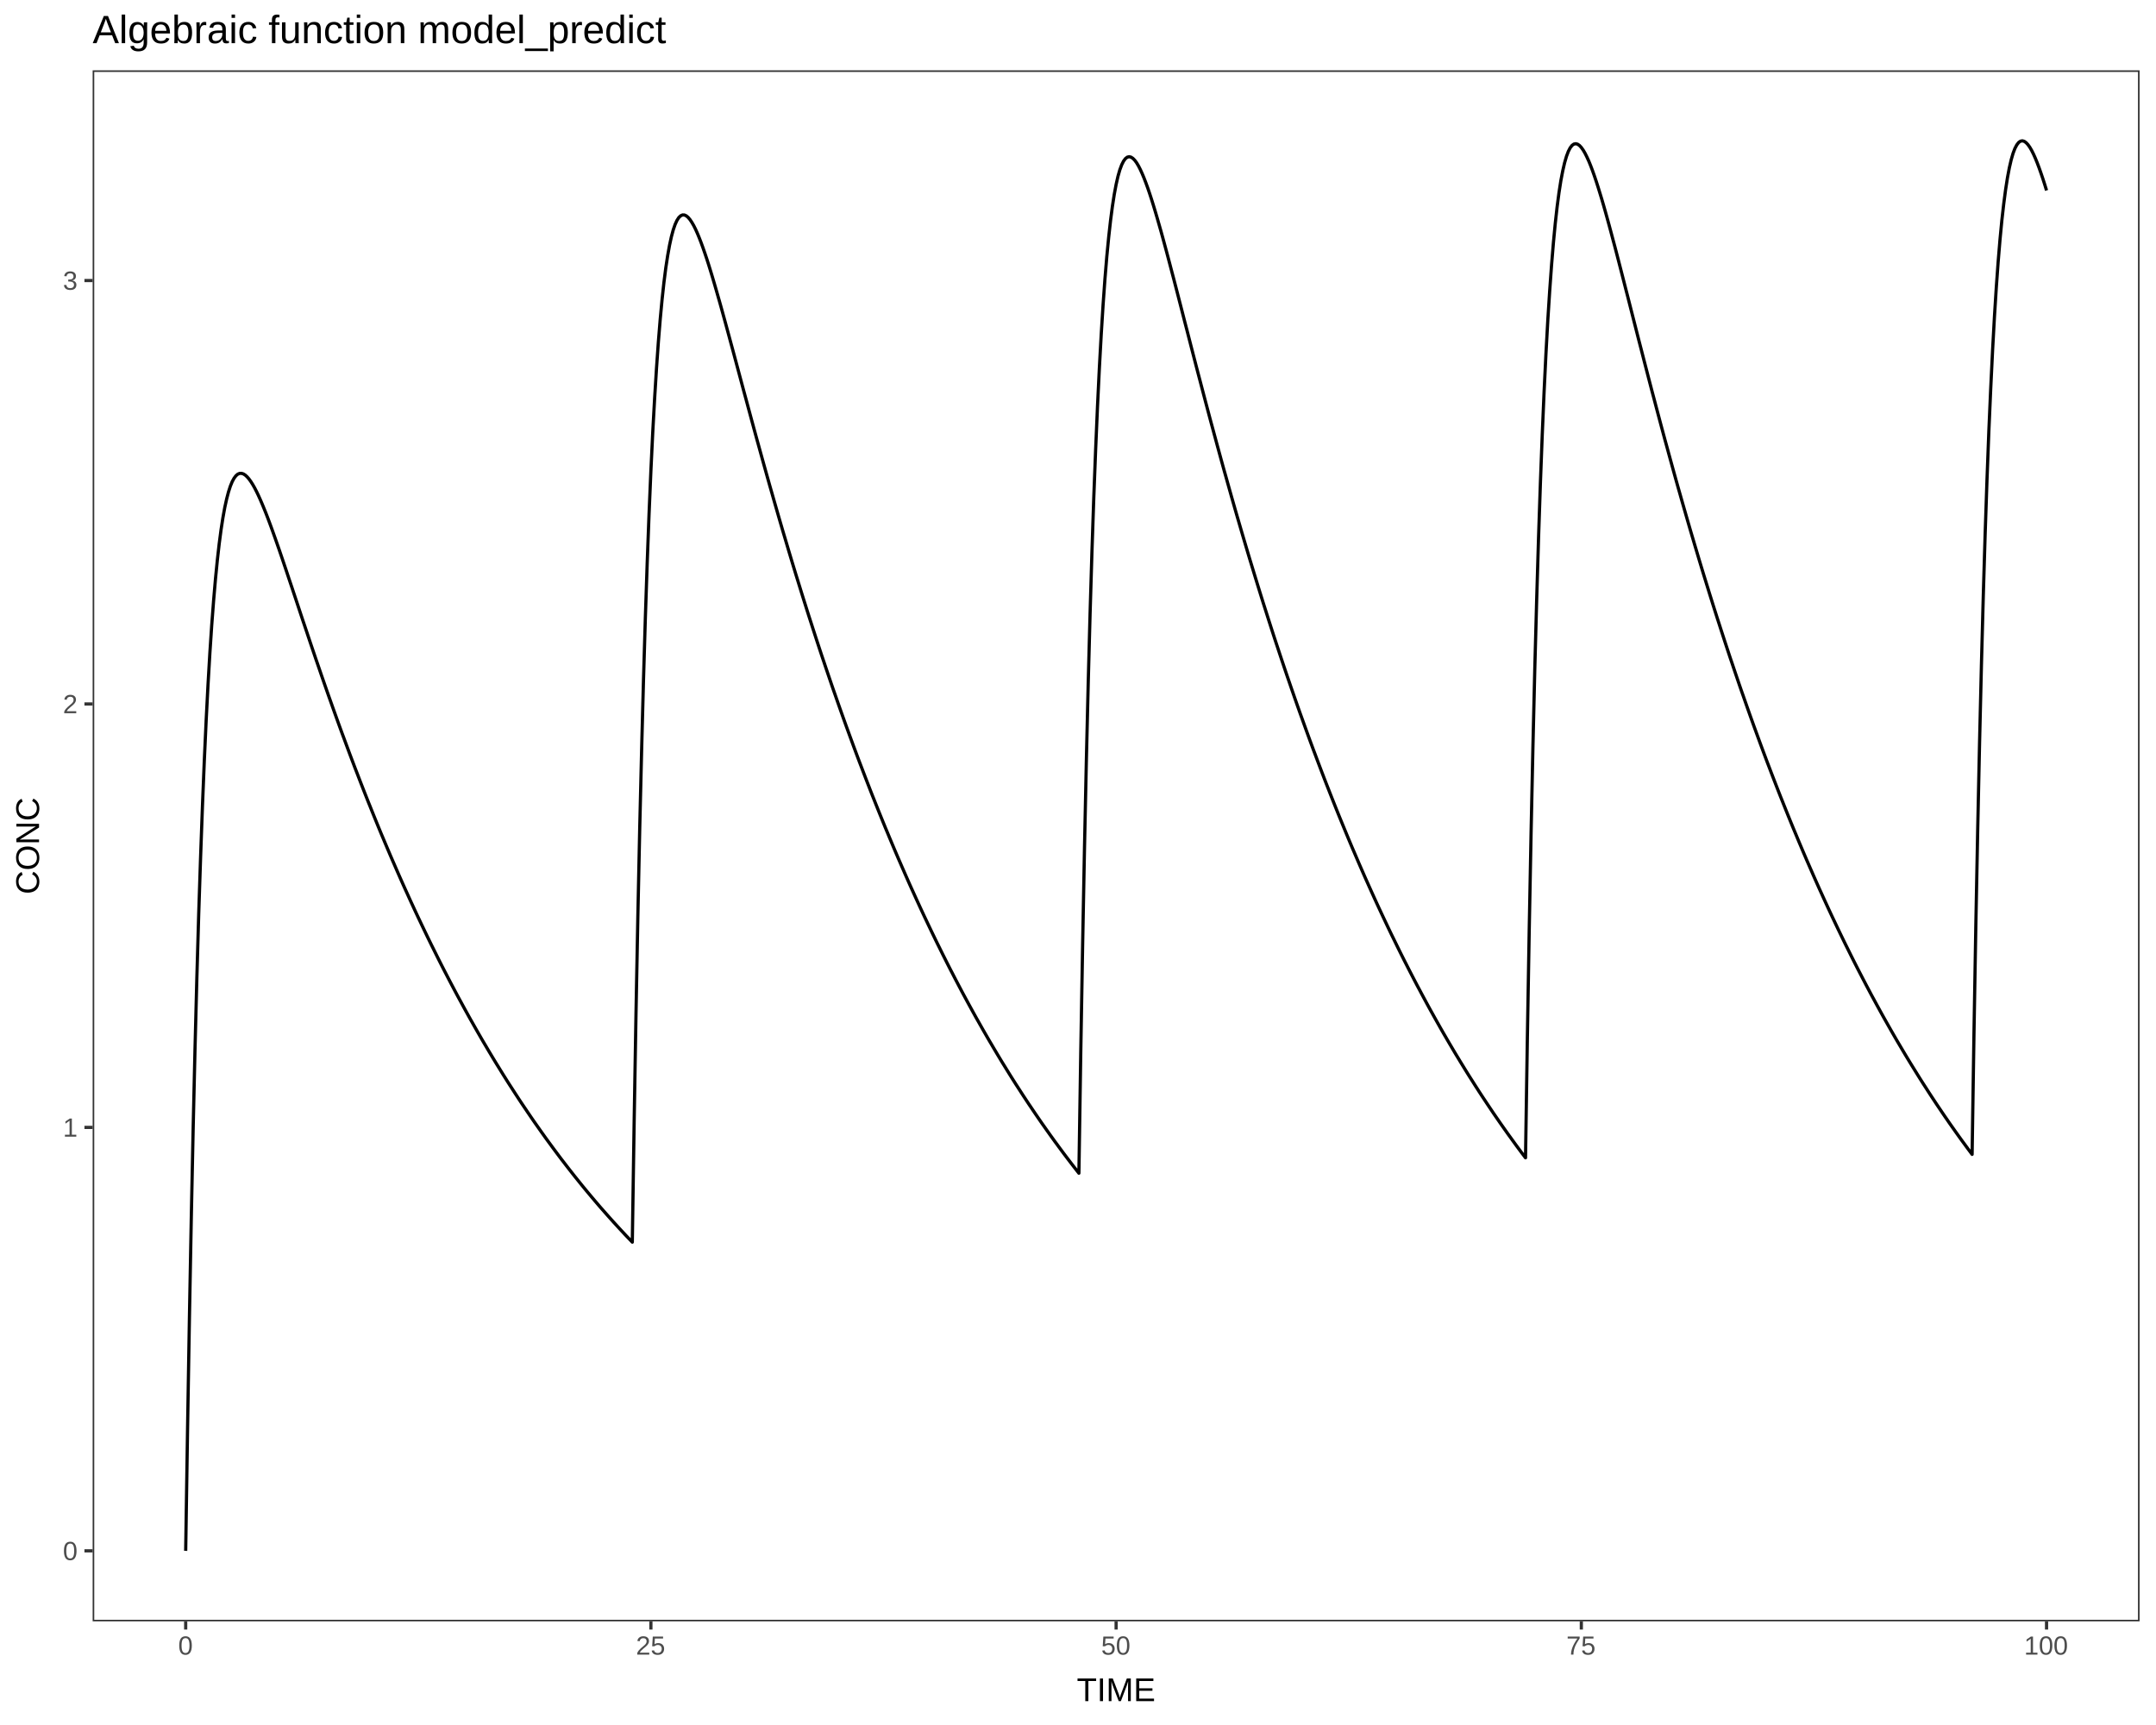
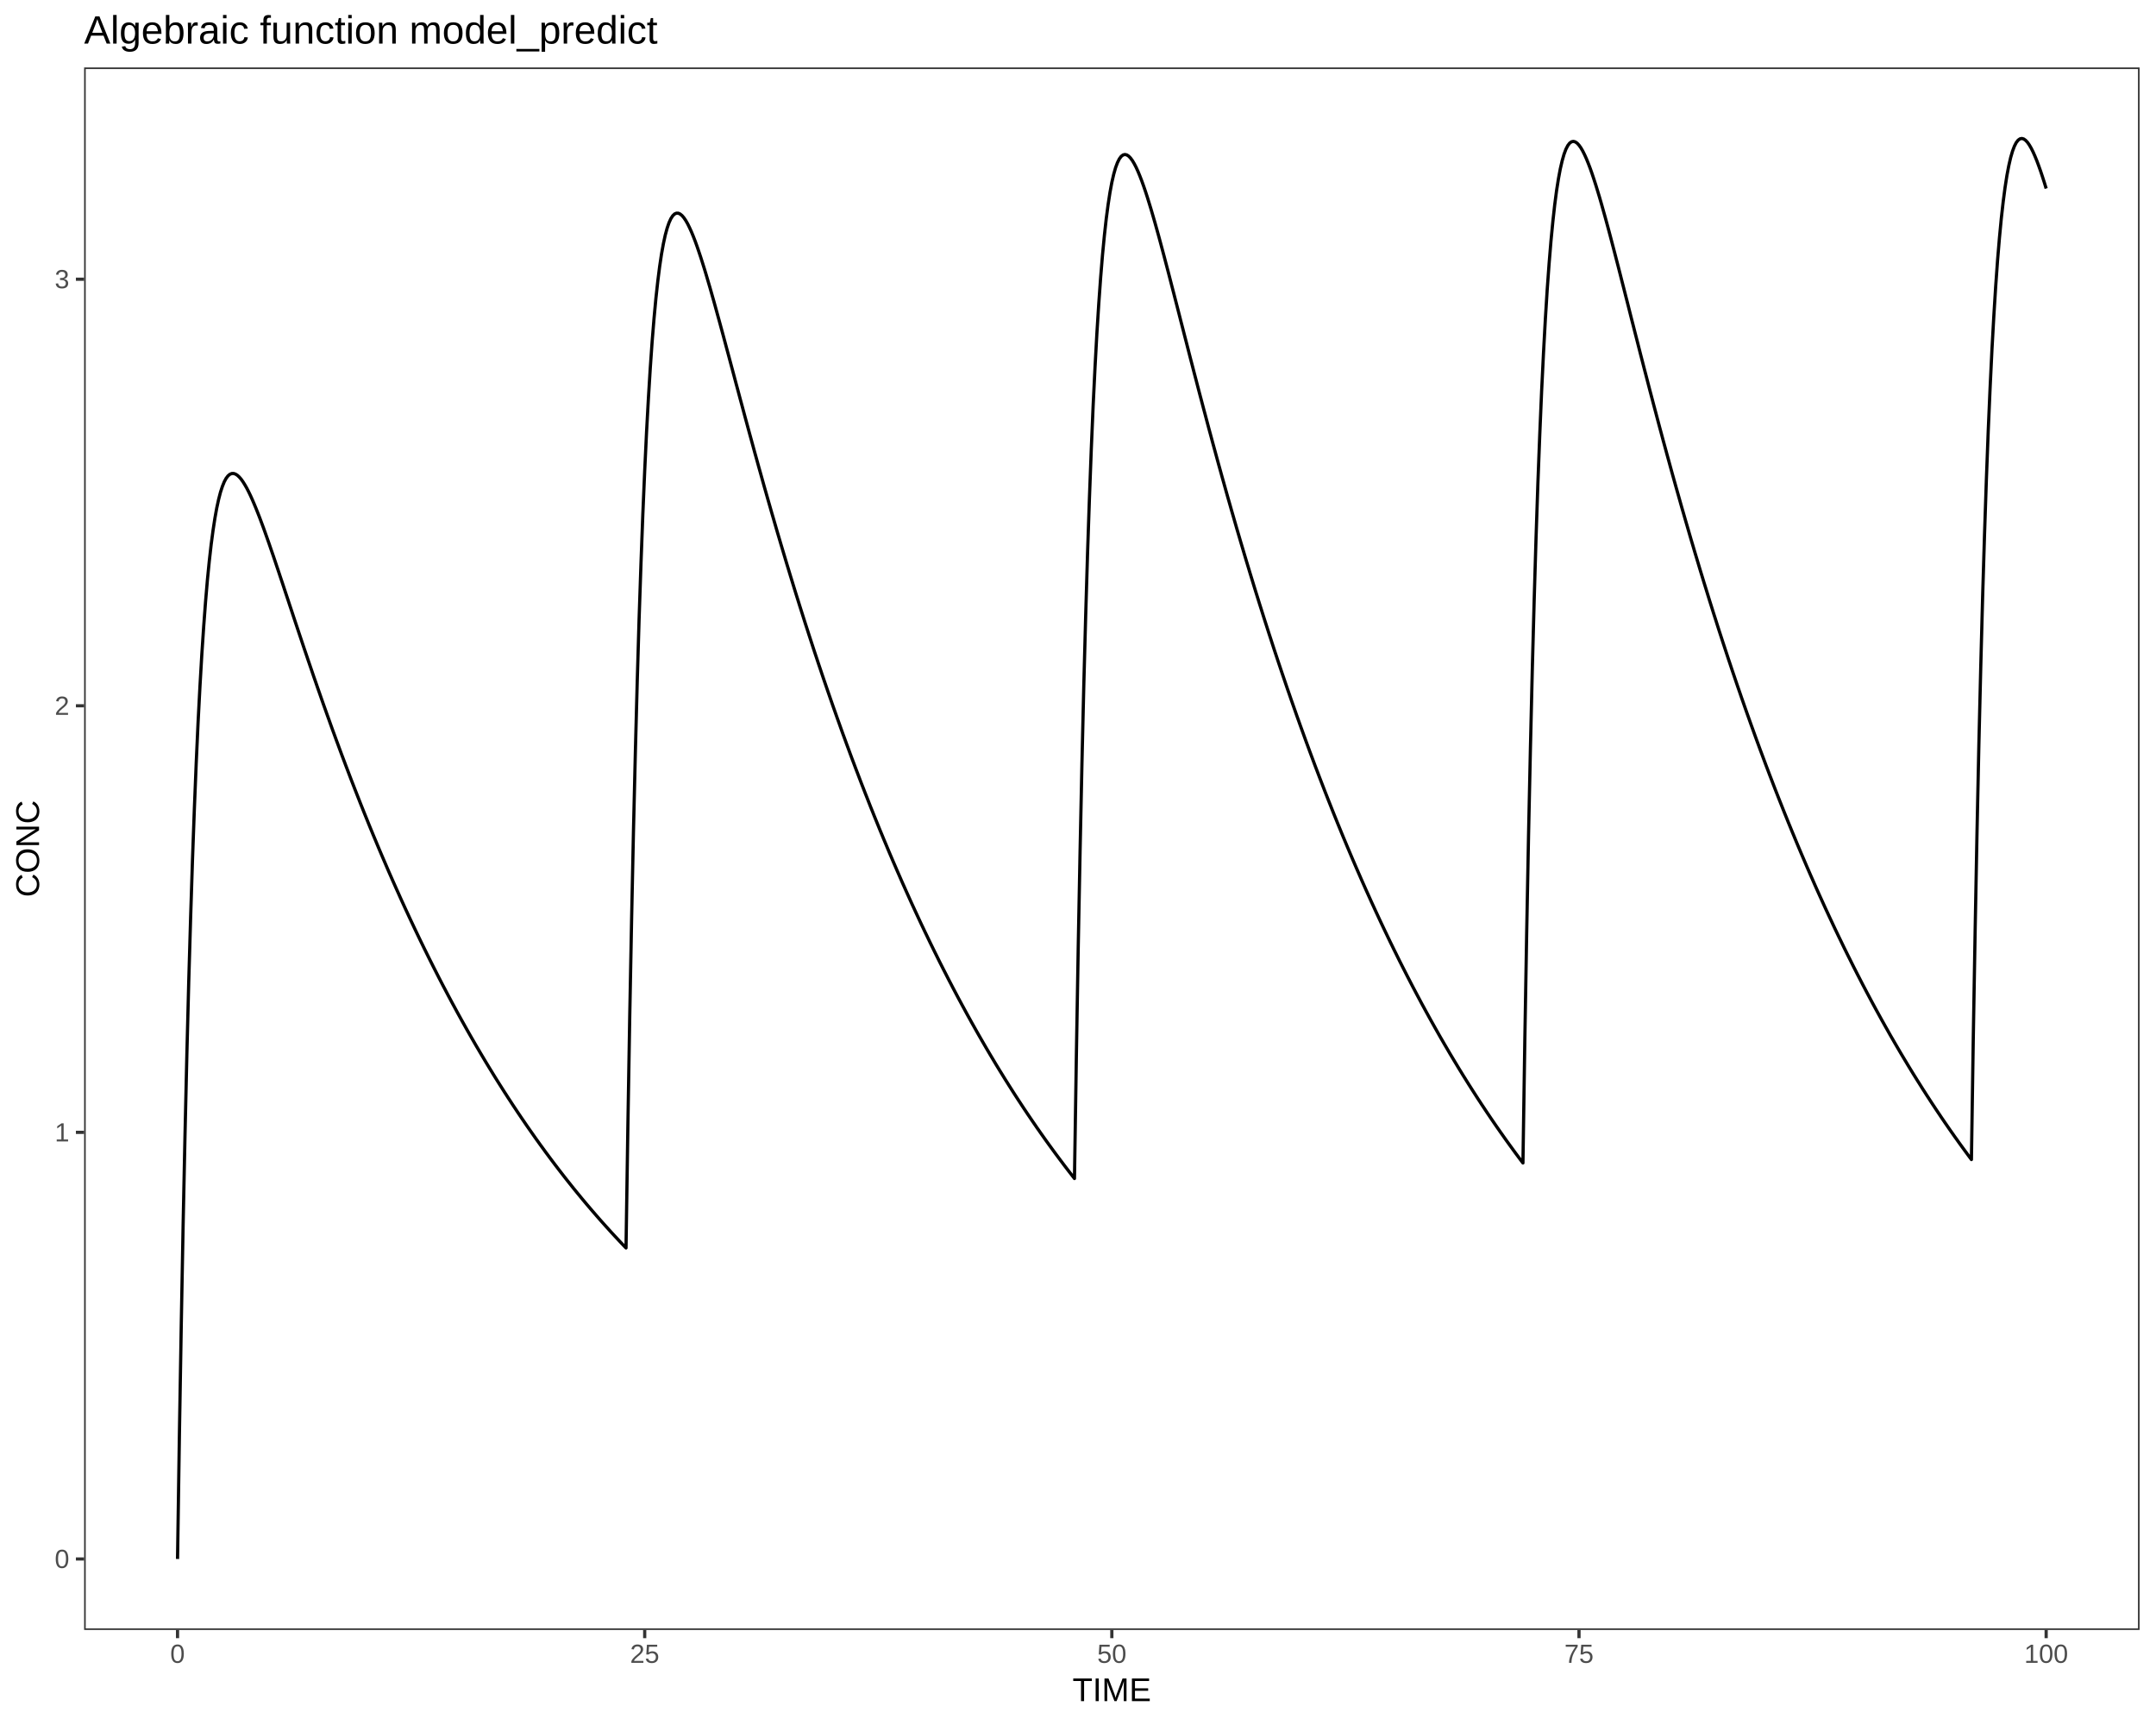
<svg xmlns="http://www.w3.org/2000/svg" viewBox="0 0 720.00 576.00">
  <defs>
    <style type="text/css">
-     line, polyline, path, rect, circle {
+     line, polyline, polygon, path, rect, circle {
      fill: none;
      stroke: #000000;
      stroke-linecap: round;
      stroke-linejoin: round;
      stroke-miterlimit: 10.00;
    }
  </style>
  </defs>
  <rect width="100%" height="100%" style="stroke: none; fill: #FFFFFF;" />
  <rect x="0.00" y="0.00" width="720.00" height="576.00" style="stroke-width: 1.07; stroke: #FFFFFF; fill: #FFFFFF;" />
  <defs>
-     <clipPath id="cpMzAuOTQyN3w3MTQuNTIxfDU0MS4zOTF8MjMuNDc2Nw==">
-       <rect x="30.94" y="23.48" width="683.58" height="517.91" />
+     <clipPath id="cpMjguMDl8NzE0LjUyfDU0NC4yN3wyMi41Mg==">
+       <rect x="28.09" y="22.52" width="686.43" height="521.75" />
    </clipPath>
  </defs>
-   <rect x="30.94" y="23.48" width="683.58" height="517.91" style="stroke-width: 1.07; stroke: none; fill: #FFFFFF;" clip-path="url(#cpMzAuOTQyN3w3MTQuNTIxfDU0MS4zOTF8MjMuNDc2Nw==)" />
-   <polyline points="62.01,517.85 62.64,476.79 63.26,439.89 63.88,406.76 64.50,377.04 65.12,350.39 65.74,326.53 66.36,305.19 66.99,286.12 67.61,269.12 68.23,253.97 68.85,240.51 69.47,228.57 70.09,218.00 70.71,208.68 71.34,200.48 71.96,193.30 72.58,187.03 73.20,181.59 73.82,176.89 74.44,172.88 75.06,169.47 75.69,166.61 76.31,164.25 76.93,162.33 77.55,160.82 78.17,159.68 78.79,158.86 79.41,158.33 80.04,158.07 80.66,158.06 81.28,158.25 81.90,158.64 82.52,159.21 83.14,159.92 83.76,160.78 84.39,161.77 85.01,162.86 85.63,164.06 86.25,165.34 86.87,166.71 87.49,168.14 88.11,169.64 88.74,171.19 89.36,172.79 89.98,174.44 90.60,176.12 91.22,177.84 91.84,179.58 92.46,181.35 93.09,183.14 93.71,184.95 94.33,186.77 94.95,188.61 95.57,190.45 96.19,192.31 96.81,194.16 97.44,196.03 98.06,197.90 98.68,199.76 99.30,201.63 99.92,203.50 100.54,205.37 101.16,207.23 101.79,209.09 102.41,210.94 103.03,212.79 103.65,214.64 104.27,216.47 104.89,218.30 105.51,220.13 106.14,221.95 106.76,223.75 107.38,225.56 108.00,227.35 108.62,229.13 109.24,230.91 109.86,232.67 110.49,234.43 111.11,236.18 111.73,237.92 112.35,239.65 112.97,241.37 113.59,243.08 114.21,244.78 114.84,246.47 115.46,248.15 116.08,249.82 116.70,251.49 117.32,253.14 117.94,254.78 118.56,256.42 119.19,258.04 119.81,259.65 120.43,261.26 121.05,262.85 121.67,264.44 122.29,266.01 122.91,267.58 123.54,269.13 124.16,270.68 124.78,272.22 125.40,273.75 126.02,275.27 126.64,276.78 127.26,278.28 127.89,279.77 128.51,281.25 129.13,282.72 129.75,284.18 130.37,285.64 130.99,287.08 131.62,288.52 132.24,289.95 132.86,291.37 133.48,292.78 134.10,294.18 134.72,295.57 135.34,296.95 135.97,298.33 136.59,299.70 137.21,301.06 137.83,302.40 138.45,303.75 139.07,305.08 139.69,306.40 140.32,307.72 140.94,309.03 141.56,310.33 142.18,311.62 142.80,312.91 143.42,314.18 144.04,315.45 144.67,316.71 145.29,317.96 145.91,319.21 146.53,320.45 147.15,321.68 147.77,322.90 148.39,324.11 149.02,325.32 149.64,326.52 150.26,327.71 150.88,328.89 151.50,330.07 152.12,331.24 152.74,332.40 153.37,333.56 153.99,334.70 154.61,335.84 155.23,336.98 155.85,338.10 156.47,339.22 157.09,340.34 157.72,341.44 158.34,342.54 158.96,343.63 159.58,344.72 160.20,345.79 160.82,346.87 161.44,347.93 162.07,348.99 162.69,350.04 163.31,351.09 163.93,352.12 164.55,353.16 165.17,354.18 165.79,355.20 166.42,356.21 167.04,357.22 167.66,358.22 168.28,359.22 168.90,360.20 169.52,361.19 170.14,362.16 170.77,363.13 171.39,364.09 172.01,365.05 172.63,366.00 173.25,366.95 173.87,367.89 174.49,368.82 175.12,369.75 175.74,370.67 176.36,371.59 176.98,372.50 177.60,373.41 178.22,374.31 178.84,375.20 179.47,376.09 180.09,376.97 180.71,377.85 181.33,378.72 181.95,379.59 182.57,380.45 183.19,381.30 183.82,382.15 184.44,383.00 185.06,383.84 185.68,384.67 186.30,385.50 186.92,386.33 187.54,387.15 188.17,387.96 188.79,388.77 189.41,389.57 190.03,390.37 190.65,391.16 191.27,391.95 191.89,392.74 192.52,393.52 193.14,394.29 193.76,395.06 194.38,395.83 195.00,396.59 195.62,397.34 196.24,398.09 196.87,398.84 197.49,399.58 198.11,400.31 198.73,401.05 199.35,401.77 199.97,402.50 200.59,403.22 201.22,403.93 201.84,404.64 202.46,405.34 203.08,406.04 203.70,406.74 204.32,407.43 204.94,408.12 205.57,408.80 206.19,409.48 206.81,410.16 207.43,410.83 208.05,411.49 208.67,412.16 209.29,412.82 209.92,413.47 210.54,414.12 211.16,414.77 211.78,374.35 212.40,338.09 213.02,305.59 213.64,276.50 214.27,250.48 214.89,227.24 215.51,206.51 216.13,188.06 216.75,171.67 217.37,157.13 217.99,144.27 218.62,132.93 219.24,122.96 219.86,114.23 220.48,106.62 221.10,100.02 221.72,94.33 222.34,89.47 222.97,85.35 223.59,81.90 224.21,79.06 224.83,76.76 225.45,74.96 226.07,73.60 226.69,72.64 227.32,72.05 227.94,71.77 228.56,71.79 229.18,72.07 229.80,72.59 230.42,73.32 231.04,74.24 231.67,75.33 232.29,76.57 232.91,77.95 233.53,79.45 234.15,81.05 234.77,82.76 235.39,84.55 236.02,86.42 236.64,88.35 237.26,90.35 237.88,92.39 238.50,94.49 239.12,96.62 239.74,98.79 240.37,100.98 240.99,103.20 241.61,105.45 242.23,107.71 242.85,109.99 243.47,112.28 244.09,114.58 244.72,116.89 245.34,119.20 245.96,121.51 246.58,123.83 247.20,126.14 247.82,128.46 248.44,130.77 249.07,133.08 249.69,135.39 250.31,137.68 250.93,139.98 251.55,142.26 252.17,144.54 252.79,146.81 253.42,149.07 254.04,151.32 254.66,153.56 255.28,155.79 255.90,158.01 256.52,160.22 257.14,162.42 257.77,164.61 258.39,166.79 259.01,168.95 259.63,171.11 260.25,173.25 260.87,175.38 261.49,177.50 262.12,179.61 262.74,181.70 263.36,183.79 263.98,185.86 264.60,187.92 265.22,189.96 265.84,192.00 266.47,194.02 267.09,196.03 267.71,198.03 268.33,200.02 268.95,201.99 269.57,203.96 270.19,205.91 270.82,207.85 271.44,209.78 272.06,211.69 272.68,213.60 273.30,215.49 273.92,217.37 274.54,219.24 275.17,221.10 275.79,222.95 276.41,224.78 277.03,226.60 277.65,228.42 278.27,230.22 278.90,232.01 279.52,233.79 280.14,235.56 280.76,237.31 281.38,239.06 282.00,240.80 282.62,242.52 283.25,244.24 283.87,245.94 284.49,247.63 285.11,249.32 285.73,250.99 286.35,252.65 286.97,254.30 287.60,255.94 288.22,257.57 288.84,259.19 289.46,260.80 290.08,262.40 290.70,264.00 291.32,265.58 291.95,267.15 292.57,268.71 293.19,270.26 293.81,271.80 294.43,273.33 295.05,274.86 295.67,276.37 296.30,277.87 296.92,279.37 297.54,280.85 298.16,282.33 298.78,283.80 299.40,285.25 300.02,286.70 300.65,288.14 301.27,289.57 301.89,290.99 302.51,292.41 303.13,293.81 303.75,295.21 304.37,296.59 305.00,297.97 305.62,299.34 306.24,300.70 306.86,302.05 307.48,303.40 308.10,304.73 308.72,306.06 309.35,307.38 309.97,308.69 310.59,309.99 311.21,311.29 311.83,312.57 312.45,313.85 313.07,315.12 313.70,316.38 314.32,317.64 314.94,318.89 315.56,320.12 316.18,321.36 316.80,322.58 317.42,323.80 318.05,325.00 318.67,326.21 319.29,327.40 319.91,328.58 320.53,329.76 321.15,330.94 321.77,332.10 322.40,333.26 323.02,334.41 323.64,335.55 324.26,336.68 324.88,337.81 325.50,338.93 326.12,340.05 326.75,341.15 327.37,342.25 327.99,343.35 328.61,344.44 329.23,345.51 329.85,346.59 330.47,347.65 331.10,348.71 331.72,349.77 332.34,350.81 332.96,351.86 333.58,352.89 334.20,353.92 334.82,354.94 335.45,355.95 336.07,356.96 336.69,357.96 337.31,358.96 337.93,359.95 338.55,360.93 339.17,361.91 339.80,362.88 340.42,363.84 341.04,364.80 341.66,365.76 342.28,366.70 342.90,367.64 343.52,368.58 344.15,369.51 344.77,370.43 345.39,371.35 346.01,372.26 346.63,373.17 347.25,374.07 347.87,374.97 348.50,375.86 349.12,376.74 349.74,377.62 350.36,378.49 350.98,379.36 351.60,380.22 352.22,381.08 352.85,381.93 353.47,382.78 354.09,383.62 354.71,384.46 355.33,385.29 355.95,386.11 356.57,386.93 357.20,387.75 357.82,388.56 358.44,389.36 359.06,390.16 359.68,390.96 360.30,391.75 360.92,351.48 361.55,315.36 362.17,283.00 362.79,254.05 363.41,228.17 364.03,205.07 364.65,184.48 365.27,166.17 365.90,149.91 366.52,135.51 367.14,122.78 367.76,111.58 368.38,101.74 369.00,93.14 369.62,85.66 370.25,79.19 370.87,73.63 371.49,68.90 372.11,64.91 372.73,61.59 373.35,58.87 373.97,56.70 374.60,55.02 375.22,53.79 375.84,52.96 376.46,52.48 377.08,52.33 377.70,52.47 378.32,52.87 378.95,53.51 379.57,54.35 380.19,55.39 380.81,56.60 381.43,57.96 382.05,59.45 382.67,61.06 383.30,62.79 383.92,64.61 384.54,66.51 385.16,68.49 385.78,70.54 386.40,72.64 387.02,74.80 387.65,77.00 388.27,79.24 388.89,81.52 389.51,83.82 390.13,86.15 390.75,88.50 391.37,90.87 392.00,93.25 392.62,95.65 393.24,98.05 393.86,100.46 394.48,102.87 395.10,105.29 395.72,107.71 396.35,110.12 396.97,112.54 397.59,114.95 398.21,117.36 398.83,119.76 399.45,122.16 400.07,124.54 400.70,126.93 401.32,129.30 401.94,131.66 402.56,134.02 403.18,136.36 403.80,138.70 404.42,141.02 405.05,143.33 405.67,145.63 406.29,147.93 406.91,150.20 407.53,152.47 408.15,154.73 408.77,156.97 409.40,159.20 410.02,161.42 410.64,163.62 411.26,165.82 411.88,168.00 412.50,170.17 413.12,172.32 413.75,174.47 414.37,176.60 414.99,178.72 415.61,180.82 416.23,182.91 416.85,185.00 417.47,187.06 418.10,189.12 418.72,191.16 419.34,193.19 419.96,195.21 420.58,197.22 421.20,199.21 421.82,201.20 422.45,203.17 423.07,205.12 423.69,207.07 424.31,209.00 424.93,210.93 425.55,212.84 426.17,214.73 426.80,216.62 427.42,218.50 428.04,220.36 428.66,222.21 429.28,224.05 429.90,225.88 430.53,227.70 431.15,229.51 431.77,231.30 432.39,233.09 433.01,234.86 433.63,236.62 434.25,238.37 434.88,240.11 435.50,241.84 436.12,243.56 436.74,245.27 437.36,246.97 437.98,248.65 438.60,250.33 439.23,251.99 439.85,253.65 440.47,255.29 441.09,256.93 441.71,258.55 442.33,260.17 442.95,261.77 443.58,263.37 444.20,264.95 444.82,266.53 445.44,268.09 446.06,269.65 446.68,271.19 447.30,272.73 447.93,274.26 448.55,275.77 449.17,277.28 449.79,278.78 450.41,280.27 451.03,281.75 451.65,283.22 452.28,284.68 452.90,286.13 453.52,287.58 454.14,289.01 454.76,290.43 455.38,291.85 456.00,293.26 456.63,294.66 457.25,296.05 457.87,297.43 458.49,298.80 459.11,300.17 459.73,301.52 460.35,302.87 460.98,304.21 461.60,305.54 462.22,306.86 462.84,308.17 463.46,309.48 464.08,310.78 464.70,312.07 465.33,313.35 465.95,314.62 466.57,315.89 467.19,317.15 467.81,318.40 468.43,319.64 469.05,320.87 469.68,322.10 470.30,323.32 470.92,324.53 471.54,325.73 472.16,326.93 472.78,328.12 473.40,329.30 474.03,330.47 474.65,331.64 475.27,332.80 475.89,333.95 476.51,335.10 477.13,336.24 477.75,337.37 478.38,338.49 479.00,339.61 479.62,340.72 480.24,341.82 480.86,342.92 481.48,344.01 482.10,345.09 482.73,346.17 483.35,347.24 483.97,348.30 484.59,349.35 485.21,350.40 485.83,351.45 486.45,352.48 487.08,353.51 487.70,354.54 488.32,355.55 488.94,356.56 489.56,357.57 490.18,358.57 490.80,359.56 491.43,360.54 492.05,361.52 492.67,362.50 493.29,363.46 493.91,364.43 494.53,365.38 495.15,366.33 495.78,367.27 496.40,368.21 497.02,369.14 497.64,370.07 498.26,370.99 498.88,371.91 499.50,372.81 500.13,373.72 500.75,374.62 501.37,375.51 501.99,376.39 502.61,377.27 503.23,378.15 503.85,379.02 504.48,379.88 505.10,380.74 505.72,381.60 506.34,382.45 506.96,383.29 507.58,384.13 508.20,384.96 508.83,385.79 509.45,386.61 510.07,346.37 510.69,310.28 511.31,277.96 511.93,249.04 512.55,223.19 513.18,200.12 513.80,179.56 514.42,161.28 515.04,145.05 515.66,130.68 516.28,117.99 516.90,106.81 517.53,97.00 518.15,88.43 518.77,80.98 519.39,74.54 520.01,69.01 520.63,64.31 521.25,60.34 521.88,57.05 522.50,54.36 523.12,52.22 523.74,50.57 524.36,49.37 524.98,48.56 525.60,48.11 526.23,47.99 526.85,48.15 527.47,48.58 528.09,49.25 528.71,50.12 529.33,51.18 529.95,52.42 530.58,53.80 531.20,55.32 531.82,56.96 532.44,58.71 533.06,60.55 533.68,62.48 534.30,64.49 534.93,66.56 535.55,68.69 536.17,70.87 536.79,73.10 537.41,75.36 538.03,77.66 538.65,79.99 539.28,82.34 539.90,84.72 540.52,87.11 541.14,89.52 541.76,91.93 542.38,94.36 543.00,96.79 543.63,99.23 544.25,101.67 544.87,104.11 545.49,106.55 546.11,108.98 546.73,111.42 547.35,113.85 547.98,116.27 548.60,118.69 549.22,121.10 549.84,123.50 550.46,125.90 551.08,128.28 551.70,130.66 552.33,133.02 552.95,135.38 553.57,137.72 554.19,140.06 554.81,142.38 555.43,144.69 556.05,146.99 556.68,149.27 557.30,151.55 557.92,153.81 558.54,156.06 559.16,158.30 559.78,160.53 560.40,162.74 561.03,164.94 561.65,167.13 562.27,169.30 562.89,171.46 563.51,173.61 564.13,175.75 564.75,177.87 565.38,179.99 566.00,182.09 566.62,184.17 567.24,186.25 567.86,188.31 568.48,190.36 569.10,192.39 569.73,194.42 570.35,196.43 570.97,198.43 571.59,200.41 572.21,202.39 572.83,204.35 573.45,206.30 574.08,208.24 574.70,210.17 575.32,212.08 575.94,213.99 576.56,215.88 577.18,217.76 577.80,219.63 578.43,221.48 579.05,223.33 579.67,225.16 580.29,226.98 580.91,228.80 581.53,230.60 582.16,232.38 582.78,234.16 583.40,235.93 584.02,237.68 584.64,239.43 585.26,241.16 585.88,242.88 586.51,244.60 587.13,246.30 587.75,247.99 588.37,249.67 588.99,251.34 589.61,253.00 590.23,254.65 590.86,256.29 591.48,257.92 592.10,259.54 592.72,261.14 593.34,262.74 593.96,264.33 594.58,265.91 595.21,267.48 595.83,269.04 596.45,270.59 597.07,272.13 597.69,273.66 598.31,275.18 598.93,276.69 599.56,278.19 600.18,279.68 600.80,281.17 601.42,282.64 602.04,284.11 602.66,285.56 603.28,287.01 603.91,288.45 604.53,289.87 605.15,291.29 605.77,292.71 606.39,294.11 607.01,295.50 607.63,296.89 608.26,298.26 608.88,299.63 609.50,300.99 610.12,302.34 610.74,303.68 611.36,305.01 611.98,306.34 612.61,307.66 613.23,308.97 613.85,310.27 614.47,311.56 615.09,312.84 615.71,314.12 616.33,315.39 616.96,316.65 617.58,317.90 618.20,319.15 618.82,320.39 619.44,321.62 620.06,322.84 620.68,324.05 621.31,325.26 621.93,326.46 622.55,327.65 623.17,328.84 623.79,330.01 624.41,331.18 625.03,332.35 625.66,333.50 626.28,334.65 626.90,335.79 627.52,336.92 628.14,338.05 628.76,339.17 629.38,340.28 630.01,341.39 630.63,342.49 631.25,343.58 631.87,344.67 632.49,345.74 633.11,346.82 633.73,347.88 634.36,348.94 634.98,349.99 635.60,351.04 636.22,352.08 636.84,353.11 637.46,354.13 638.08,355.15 638.71,356.17 639.33,357.17 639.95,358.17 640.57,359.17 641.19,360.16 641.81,361.14 642.43,362.11 643.06,363.08 643.68,364.05 644.30,365.01 644.92,365.96 645.54,366.90 646.16,367.84 646.78,368.78 647.41,369.71 648.03,370.63 648.65,371.55 649.27,372.46 649.89,373.36 650.51,374.26 651.13,375.16 651.76,376.05 652.38,376.93 653.00,377.81 653.62,378.68 654.24,379.55 654.86,380.41 655.48,381.26 656.11,382.11 656.73,382.96 657.35,383.80 657.97,384.63 658.59,385.46 659.21,345.23 659.83,309.15 660.46,276.83 661.08,247.92 661.70,222.07 662.32,199.01 662.94,178.46 663.56,160.19 664.18,143.97 664.81,129.60 665.43,116.91 666.05,105.74 666.67,95.94 667.29,87.38 667.91,79.94 668.53,73.50 669.16,67.98 669.78,63.28 670.40,59.32 671.02,56.04 671.64,53.36 672.26,51.22 672.88,49.58 673.51,48.38 674.13,47.58 674.75,47.14 675.37,47.02 675.99,47.19 676.61,47.63 677.23,48.29 677.86,49.17 678.48,50.24 679.10,51.48 679.72,52.87 680.34,54.40 680.96,56.04 681.58,57.80 682.21,59.65 682.83,61.58 683.45,63.59 " style="stroke-width: 1.07; stroke-linecap: butt;" clip-path="url(#cpMzAuOTQyN3w3MTQuNTIxfDU0MS4zOTF8MjMuNDc2Nw==)" />
-   <rect x="30.94" y="23.48" width="683.58" height="517.91" style="stroke-width: 1.07; stroke: #333333;" clip-path="url(#cpMzAuOTQyN3w3MTQuNTIxfDU0MS4zOTF8MjMuNDc2Nw==)" />
+   <rect x="28.09" y="22.52" width="686.43" height="521.75" style="stroke-width: 1.07; stroke: none; fill: #FFFFFF;" clip-path="url(#cpMjguMDl8NzE0LjUyfDU0NC4yN3wyMi41Mg==)" />
+   <polyline points="59.29,520.56 59.91,479.19 60.54,442.02 61.16,408.65 61.79,378.70 62.41,351.86 63.03,327.82 63.66,306.32 64.28,287.11 64.91,269.98 65.53,254.72 66.15,241.16 66.78,229.13 67.40,218.49 68.03,209.10 68.65,200.84 69.27,193.60 69.90,187.28 70.52,181.80 71.15,177.07 71.77,173.03 72.39,169.59 73.02,166.71 73.64,164.33 74.27,162.41 74.89,160.88 75.51,159.73 76.14,158.90 76.76,158.38 77.39,158.12 78.01,158.10 78.63,158.30 79.26,158.69 79.88,159.26 80.51,159.98 81.13,160.85 81.75,161.84 82.38,162.94 83.00,164.14 83.63,165.44 84.25,166.81 84.87,168.26 85.50,169.77 86.12,171.33 86.75,172.94 87.37,174.60 88.00,176.30 88.62,178.03 89.24,179.78 89.87,181.56 90.49,183.37 91.12,185.19 91.74,187.02 92.36,188.87 92.99,190.73 93.61,192.60 94.24,194.47 94.86,196.35 95.48,198.23 96.11,200.11 96.73,202.00 97.36,203.88 97.98,205.76 98.60,207.63 99.23,209.51 99.85,211.37 100.48,213.24 101.10,215.10 101.72,216.95 102.35,218.79 102.97,220.63 103.60,222.46 104.22,224.28 104.84,226.10 105.47,227.90 106.09,229.70 106.72,231.49 107.34,233.27 107.96,235.04 108.59,236.80 109.21,238.55 109.84,240.29 110.46,242.03 111.08,243.75 111.71,245.46 112.33,247.17 112.96,248.86 113.58,250.55 114.20,252.22 114.83,253.89 115.45,255.54 116.08,257.19 116.70,258.82 117.32,260.45 117.95,262.06 118.57,263.67 119.20,265.27 119.82,266.85 120.44,268.43 121.07,270.00 121.69,271.56 122.32,273.11 122.94,274.65 123.56,276.18 124.19,277.70 124.81,279.21 125.44,280.71 126.06,282.20 126.68,283.68 127.31,285.16 127.93,286.62 128.56,288.08 129.18,289.53 129.80,290.97 130.43,292.40 131.05,293.82 131.68,295.23 132.30,296.63 132.93,298.02 133.55,299.41 134.17,300.79 134.80,302.16 135.42,303.52 136.05,304.87 136.67,306.21 137.29,307.54 137.92,308.87 138.54,310.19 139.17,311.50 139.79,312.80 140.41,314.09 141.04,315.38 141.66,316.66 142.29,317.93 142.91,319.19 143.53,320.44 144.16,321.69 144.78,322.93 145.41,324.16 146.03,325.38 146.65,326.60 147.28,327.81 147.90,329.01 148.53,330.20 149.15,331.38 149.77,332.56 150.40,333.73 151.02,334.90 151.65,336.05 152.27,337.20 152.89,338.34 153.52,339.48 154.14,340.61 154.77,341.73 155.39,342.84 156.01,343.95 156.64,345.05 157.26,346.14 157.89,347.23 158.51,348.31 159.13,349.38 159.76,350.44 160.38,351.50 161.01,352.56 161.63,353.60 162.25,354.64 162.88,355.68 163.50,356.70 164.13,357.72 164.75,358.74 165.37,359.75 166.00,360.75 166.62,361.74 167.25,362.73 167.87,363.71 168.49,364.69 169.12,365.66 169.74,366.63 170.37,367.58 170.99,368.54 171.61,369.48 172.24,370.42 172.86,371.36 173.49,372.29 174.11,373.21 174.74,374.13 175.36,375.04 175.98,375.95 176.61,376.85 177.23,377.74 177.86,378.63 178.48,379.52 179.10,380.40 179.73,381.27 180.35,382.14 180.98,383.00 181.60,383.85 182.22,384.71 182.85,385.55 183.47,386.39 184.10,387.23 184.72,388.06 185.34,388.88 185.97,389.70 186.59,390.52 187.22,391.33 187.84,392.13 188.46,392.93 189.09,393.73 189.71,394.52 190.34,395.30 190.96,396.08 191.58,396.86 192.21,397.63 192.83,398.39 193.46,399.15 194.08,399.91 194.70,400.66 195.33,401.41 195.95,402.15 196.58,402.89 197.20,403.62 197.82,404.35 198.45,405.07 199.07,405.79 199.70,406.51 200.32,407.22 200.94,407.92 201.57,408.62 202.19,409.32 202.82,410.01 203.44,410.70 204.06,411.39 204.69,412.07 205.31,412.74 205.94,413.41 206.56,414.08 207.18,414.74 207.81,415.40 208.43,416.06 209.06,416.71 209.68,375.99 210.30,339.46 210.93,306.73 211.55,277.42 212.18,251.20 212.80,227.79 213.42,206.91 214.05,188.33 214.67,171.81 215.30,157.16 215.92,144.21 216.55,132.79 217.17,122.74 217.79,113.95 218.42,106.28 219.04,99.63 219.67,93.90 220.29,89.00 220.91,84.85 221.54,81.38 222.16,78.51 222.79,76.20 223.41,74.39 224.03,73.02 224.66,72.05 225.28,71.45 225.91,71.18 226.53,71.19 227.15,71.48 227.78,72.00 228.40,72.73 229.03,73.66 229.65,74.75 230.27,76.01 230.90,77.39 231.52,78.90 232.15,80.52 232.77,82.24 233.39,84.05 234.02,85.93 234.64,87.88 235.27,89.89 235.89,91.95 236.51,94.06 237.14,96.20 237.76,98.39 238.39,100.60 239.01,102.84 239.63,105.10 240.26,107.38 240.88,109.67 241.51,111.98 242.13,114.30 242.75,116.62 243.38,118.95 244.00,121.28 244.63,123.62 245.25,125.95 245.87,128.28 246.50,130.61 247.12,132.94 247.75,135.26 248.37,137.57 248.99,139.88 249.62,142.19 250.24,144.48 250.87,146.77 251.49,149.04 252.11,151.31 252.74,153.57 253.36,155.82 253.99,158.05 254.61,160.28 255.23,162.50 255.86,164.70 256.48,166.89 257.11,169.08 257.73,171.25 258.36,173.40 258.98,175.55 259.60,177.69 260.23,179.81 260.85,181.92 261.48,184.02 262.10,186.10 262.72,188.18 263.35,190.24 263.97,192.29 264.60,194.33 265.22,196.36 265.84,198.37 266.47,200.37 267.09,202.36 267.72,204.34 268.34,206.30 268.96,208.26 269.59,210.20 270.21,212.13 270.84,214.05 271.46,215.96 272.08,217.85 272.71,219.73 273.33,221.61 273.96,223.47 274.58,225.32 275.20,227.15 275.83,228.98 276.45,230.79 277.08,232.60 277.70,234.39 278.32,236.17 278.95,237.94 279.57,239.70 280.20,241.45 280.82,243.19 281.44,244.92 282.07,246.63 282.69,248.34 283.32,250.03 283.94,251.72 284.56,253.39 285.19,255.05 285.81,256.71 286.44,258.35 287.06,259.98 287.68,261.61 288.31,263.22 288.93,264.82 289.56,266.41 290.18,268.00 290.80,269.57 291.43,271.13 292.05,272.69 292.68,274.23 293.30,275.76 293.92,277.29 294.55,278.80 295.17,280.31 295.80,281.80 296.42,283.29 297.04,284.77 297.67,286.24 298.29,287.70 298.92,289.15 299.54,290.59 300.17,292.02 300.79,293.44 301.41,294.86 302.04,296.26 302.66,297.66 303.29,299.05 303.91,300.43 304.53,301.80 305.16,303.16 305.78,304.51 306.41,305.86 307.03,307.20 307.65,308.53 308.28,309.85 308.90,311.16 309.53,312.46 310.15,313.76 310.77,315.05 311.40,316.33 312.02,317.60 312.65,318.86 313.27,320.12 313.89,321.37 314.52,322.61 315.14,323.84 315.77,325.06 316.39,326.28 317.01,327.49 317.64,328.69 318.26,329.89 318.89,331.08 319.51,332.26 320.13,333.43 320.76,334.59 321.38,335.75 322.01,336.90 322.63,338.05 323.25,339.18 323.88,340.31 324.50,341.44 325.13,342.55 325.75,343.66 326.37,344.76 327.00,345.86 327.62,346.94 328.25,348.03 328.87,349.10 329.49,350.17 330.12,351.23 330.74,352.28 331.37,353.33 331.99,354.37 332.61,355.41 333.24,356.44 333.86,357.46 334.49,358.47 335.11,359.48 335.73,360.49 336.36,361.48 336.98,362.47 337.61,363.46 338.23,364.44 338.85,365.41 339.48,366.38 340.10,367.34 340.73,368.29 341.35,369.24 341.97,370.18 342.60,371.12 343.22,372.05 343.85,372.97 344.47,373.89 345.10,374.81 345.72,375.71 346.34,376.62 346.97,377.51 347.59,378.40 348.22,379.29 348.84,380.17 349.46,381.04 350.09,381.91 350.71,382.77 351.34,383.63 351.96,384.48 352.58,385.33 353.21,386.17 353.83,387.01 354.46,387.84 355.08,388.67 355.70,389.49 356.33,390.31 356.95,391.12 357.58,391.92 358.20,392.73 358.82,393.52 359.45,352.95 360.07,316.57 360.70,283.97 361.32,254.80 361.94,228.73 362.57,205.46 363.19,184.72 363.82,166.27 364.44,149.89 365.06,135.38 365.69,122.56 366.31,111.27 366.94,101.36 367.56,92.70 368.18,85.17 368.81,78.65 369.43,73.05 370.06,68.28 370.68,64.26 371.30,60.91 371.93,58.18 372.55,55.99 373.18,54.30 373.80,53.06 374.42,52.22 375.05,51.74 375.67,51.59 376.30,51.73 376.92,52.13 377.54,52.77 378.17,53.63 378.79,54.67 379.42,55.89 380.04,57.26 380.66,58.76 381.29,60.39 381.91,62.12 382.54,63.96 383.16,65.87 383.78,67.87 384.41,69.93 385.03,72.05 385.66,74.22 386.28,76.44 386.91,78.70 387.53,80.99 388.15,83.31 388.78,85.66 389.40,88.03 390.03,90.41 390.65,92.81 391.27,95.23 391.90,97.65 392.52,100.07 393.15,102.51 393.77,104.94 394.39,107.38 395.02,109.81 395.64,112.24 396.27,114.67 396.89,117.10 397.51,119.52 398.14,121.93 398.76,124.34 399.39,126.74 400.01,129.13 400.63,131.51 401.26,133.88 401.88,136.24 402.51,138.59 403.13,140.94 403.75,143.27 404.38,145.58 405.00,147.89 405.63,150.19 406.25,152.47 406.87,154.74 407.50,157.00 408.12,159.25 408.75,161.48 409.37,163.71 409.99,165.92 410.62,168.11 411.24,170.30 411.87,172.47 412.49,174.63 413.11,176.78 413.74,178.91 414.36,181.03 414.99,183.14 415.61,185.24 416.23,187.32 416.86,189.39 417.48,191.45 418.11,193.50 418.73,195.53 419.35,197.55 419.98,199.56 420.60,201.56 421.23,203.54 421.85,205.51 422.47,207.47 423.10,209.42 423.72,211.36 424.35,213.28 424.97,215.20 425.59,217.10 426.22,218.99 426.84,220.86 427.47,222.73 428.09,224.58 428.72,226.43 429.34,228.26 429.96,230.08 430.59,231.88 431.21,233.68 431.84,235.47 432.46,237.24 433.08,239.01 433.71,240.76 434.33,242.50 434.96,244.23 435.58,245.95 436.20,247.66 436.83,249.36 437.45,251.05 438.08,252.73 438.70,254.40 439.32,256.06 439.95,257.70 440.57,259.34 441.20,260.97 441.82,262.58 442.44,264.19 443.07,265.79 443.69,267.37 444.32,268.95 444.94,270.52 445.56,272.07 446.19,273.62 446.81,275.16 447.44,276.69 448.06,278.21 448.68,279.72 449.31,281.22 449.93,282.71 450.56,284.19 451.18,285.66 451.80,287.12 452.43,288.58 453.05,290.02 453.68,291.46 454.30,292.88 454.92,294.30 455.55,295.71 456.17,297.11 456.80,298.50 457.42,299.88 458.04,301.26 458.67,302.62 459.29,303.98 459.92,305.33 460.54,306.67 461.16,308.00 461.79,309.33 462.41,310.64 463.04,311.95 463.66,313.25 464.28,314.54 464.91,315.82 465.53,317.10 466.16,318.36 466.78,319.62 467.40,320.88 468.03,322.12 468.65,323.35 469.28,324.58 469.90,325.80 470.53,327.02 471.15,328.22 471.77,329.42 472.40,330.61 473.02,331.79 473.65,332.97 474.27,334.14 474.89,335.30 475.52,336.45 476.14,337.60 476.77,338.74 477.39,339.87 478.01,340.99 478.64,342.11 479.26,343.22 479.89,344.33 480.51,345.43 481.13,346.52 481.76,347.60 482.38,348.68 483.01,349.75 483.63,350.81 484.25,351.87 484.88,352.92 485.50,353.96 486.13,355.00 486.75,356.03 487.37,357.06 488.00,358.07 488.62,359.09 489.25,360.09 489.87,361.09 490.49,362.08 491.12,363.07 491.74,364.05 492.37,365.03 492.99,366.00 493.61,366.96 494.24,367.91 494.86,368.87 495.49,369.81 496.11,370.75 496.73,371.68 497.36,372.61 497.98,373.53 498.61,374.45 499.23,375.36 499.85,376.26 500.48,377.16 501.10,378.05 501.73,378.94 502.35,379.82 502.97,380.70 503.60,381.57 504.22,382.43 504.85,383.29 505.47,384.15 506.09,385.00 506.72,385.84 507.34,386.68 507.97,387.52 508.59,388.34 509.21,347.80 509.84,311.45 510.46,278.89 511.09,249.75 511.71,223.71 512.34,200.47 512.96,179.76 513.58,161.35 514.21,145.00 514.83,130.52 515.46,117.73 516.08,106.47 516.70,96.59 517.33,87.96 517.95,80.45 518.58,73.96 519.20,68.39 519.82,63.65 520.45,59.66 521.07,56.35 521.70,53.64 522.32,51.48 522.94,49.82 523.57,48.60 524.19,47.79 524.82,47.34 525.44,47.21 526.06,47.38 526.69,47.81 527.31,48.48 527.94,49.36 528.56,50.43 529.18,51.67 529.81,53.07 530.43,54.60 531.06,56.25 531.68,58.01 532.30,59.87 532.93,61.82 533.55,63.84 534.18,65.92 534.80,68.07 535.42,70.27 536.05,72.51 536.67,74.79 537.30,77.11 537.92,79.45 538.54,81.82 539.17,84.22 539.79,86.63 540.42,89.05 541.04,91.48 541.66,93.93 542.29,96.38 542.91,98.83 543.54,101.29 544.16,103.75 544.78,106.21 545.41,108.66 546.03,111.11 546.66,113.56 547.28,116.00 547.90,118.44 548.53,120.87 549.15,123.29 549.78,125.70 550.40,128.10 551.02,130.50 551.65,132.88 552.27,135.25 552.90,137.61 553.52,139.96 554.14,142.30 554.77,144.63 555.39,146.95 556.02,149.25 556.64,151.54 557.27,153.82 557.89,156.09 558.51,158.34 559.14,160.59 559.76,162.81 560.39,165.03 561.01,167.23 561.63,169.43 562.26,171.60 562.88,173.77 563.51,175.92 564.13,178.06 564.75,180.19 565.38,182.30 566.00,184.41 566.63,186.50 567.25,188.57 567.87,190.64 568.50,192.69 569.12,194.73 569.75,196.75 570.37,198.77 570.99,200.77 571.62,202.76 572.24,204.74 572.87,206.70 573.49,208.66 574.11,210.60 574.74,212.53 575.36,214.44 575.99,216.35 576.61,218.24 577.23,220.12 577.86,221.99 578.48,223.85 579.11,225.70 579.73,227.54 580.35,229.36 580.98,231.17 581.60,232.98 582.23,234.77 582.85,236.55 583.47,238.31 584.10,240.07 584.72,241.82 585.35,243.55 585.97,245.28 586.59,246.99 587.22,248.70 587.84,250.39 588.47,252.07 589.09,253.74 589.71,255.41 590.34,257.06 590.96,258.70 591.59,260.33 592.21,261.95 592.83,263.56 593.46,265.16 594.08,266.75 594.71,268.33 595.33,269.90 595.95,271.46 596.58,273.01 597.20,274.56 597.83,276.09 598.45,277.61 599.08,279.12 599.70,280.63 600.32,282.12 600.95,283.61 601.57,285.08 602.20,286.55 602.82,288.00 603.44,289.45 604.07,290.89 604.69,292.32 605.32,293.74 605.94,295.16 606.56,296.56 607.19,297.96 607.81,299.34 608.44,300.72 609.06,302.09 609.68,303.45 610.31,304.80 610.93,306.14 611.56,307.48 612.18,308.81 612.80,310.13 613.43,311.44 614.05,312.74 614.68,314.03 615.30,315.32 615.92,316.60 616.55,317.87 617.17,319.13 617.80,320.38 618.42,321.63 619.04,322.87 619.67,324.10 620.29,325.32 620.92,326.54 621.54,327.75 622.16,328.95 622.79,330.14 623.41,331.33 624.04,332.51 624.66,333.68 625.28,334.84 625.91,336.00 626.53,337.15 627.16,338.29 627.78,339.42 628.40,340.55 629.03,341.67 629.65,342.79 630.28,343.89 630.90,345.00 631.52,346.09 632.15,347.17 632.77,348.25 633.40,349.33 634.02,350.39 634.64,351.45 635.27,352.51 635.89,353.55 636.52,354.59 637.14,355.63 637.76,356.65 638.39,357.68 639.01,358.69 639.64,359.70 640.26,360.70 640.89,361.69 641.51,362.68 642.13,363.67 642.76,364.64 643.38,365.62 644.01,366.58 644.63,367.54 645.25,368.49 645.88,369.44 646.50,370.38 647.13,371.32 647.75,372.24 648.37,373.17 649.00,374.09 649.62,375.00 650.25,375.91 650.87,376.81 651.49,377.70 652.12,378.59 652.74,379.48 653.37,380.35 653.99,381.23 654.61,382.09 655.24,382.96 655.86,383.81 656.49,384.67 657.11,385.51 657.73,386.35 658.36,387.19 658.98,346.66 659.61,310.31 660.23,277.75 660.85,248.62 661.48,222.59 662.10,199.36 662.73,178.66 663.35,160.25 663.97,143.90 664.60,129.43 665.22,116.65 665.85,105.40 666.47,95.53 667.09,86.90 667.72,79.40 668.34,72.92 668.97,67.35 669.59,62.62 670.21,58.63 670.84,55.32 671.46,52.62 672.09,50.47 672.71,48.82 673.33,47.61 673.96,46.80 674.58,46.36 675.21,46.24 675.83,46.41 676.45,46.85 677.08,47.52 677.70,48.41 678.33,49.49 678.95,50.73 679.57,52.13 680.20,53.67 680.82,55.33 681.45,57.10 682.07,58.96 682.70,60.91 683.32,62.94 " style="stroke-width: 1.07; stroke-linecap: butt;" clip-path="url(#cpMjguMDl8NzE0LjUyfDU0NC4yN3wyMi41Mg==)" />
+   <rect x="28.09" y="22.52" width="686.43" height="521.75" style="stroke-width: 1.07; stroke: #333333;" clip-path="url(#cpMjguMDl8NzE0LjUyfDU0NC4yN3wyMi41Mg==)" />
  <defs>
-     <clipPath id="cpMHw3MjB8NTc2fDA=">
+     <clipPath id="cpMC4wMHw3MjAuMDB8NTc2LjAwfDAuMDA=">
      <rect x="0.00" y="0.00" width="720.00" height="576.00" />
    </clipPath>
  </defs>
-   <g clip-path="url(#cpMHw3MjB8NTc2fDA=)">
-     <text x="21.01" y="520.94" style="font-size: 8.80px; fill: #4D4D4D; font-family: Liberation Sans;" textLength="5.01px" lengthAdjust="spacingAndGlyphs">0</text>
+   <g clip-path="url(#cpMC4wMHw3MjAuMDB8NTc2LjAwfDAuMDA=)">
+     <text x="18.27" y="523.58" style="font-size: 8.80px; fill: #4D4D4D; font-family: Liberation Sans;" textLength="4.89px" lengthAdjust="spacingAndGlyphs">0</text>
  </g>
-   <g clip-path="url(#cpMHw3MjB8NTc2fDA=)">
-     <text x="21.01" y="379.55" style="font-size: 8.80px; fill: #4D4D4D; font-family: Liberation Sans;" textLength="5.01px" lengthAdjust="spacingAndGlyphs">1</text>
+   <g clip-path="url(#cpMC4wMHw3MjAuMDB8NTc2LjAwfDAuMDA=)">
+     <text x="18.27" y="381.14" style="font-size: 8.80px; fill: #4D4D4D; font-family: Liberation Sans;" textLength="4.89px" lengthAdjust="spacingAndGlyphs">1</text>
  </g>
-   <g clip-path="url(#cpMHw3MjB8NTc2fDA=)">
-     <text x="21.01" y="238.15" style="font-size: 8.80px; fill: #4D4D4D; font-family: Liberation Sans;" textLength="5.01px" lengthAdjust="spacingAndGlyphs">2</text>
+   <g clip-path="url(#cpMC4wMHw3MjAuMDB8NTc2LjAwfDAuMDA=)">
+     <text x="18.27" y="238.70" style="font-size: 8.80px; fill: #4D4D4D; font-family: Liberation Sans;" textLength="4.89px" lengthAdjust="spacingAndGlyphs">2</text>
  </g>
-   <g clip-path="url(#cpMHw3MjB8NTc2fDA=)">
-     <text x="21.01" y="96.76" style="font-size: 8.80px; fill: #4D4D4D; font-family: Liberation Sans;" textLength="5.01px" lengthAdjust="spacingAndGlyphs">3</text>
+   <g clip-path="url(#cpMC4wMHw3MjAuMDB8NTc2LjAwfDAuMDA=)">
+     <text x="18.27" y="96.25" style="font-size: 8.80px; fill: #4D4D4D; font-family: Liberation Sans;" textLength="4.89px" lengthAdjust="spacingAndGlyphs">3</text>
  </g>
-   <polyline points="28.20,517.85 30.94,517.85 " style="stroke-width: 1.07; stroke: #333333; stroke-linecap: butt;" clip-path="url(#cpMHw3MjB8NTc2fDA=)" />
-   <polyline points="28.20,376.46 30.94,376.46 " style="stroke-width: 1.07; stroke: #333333; stroke-linecap: butt;" clip-path="url(#cpMHw3MjB8NTc2fDA=)" />
-   <polyline points="28.20,235.06 30.94,235.06 " style="stroke-width: 1.07; stroke: #333333; stroke-linecap: butt;" clip-path="url(#cpMHw3MjB8NTc2fDA=)" />
-   <polyline points="28.20,93.67 30.94,93.67 " style="stroke-width: 1.07; stroke: #333333; stroke-linecap: butt;" clip-path="url(#cpMHw3MjB8NTc2fDA=)" />
-   <polyline points="62.01,544.13 62.01,541.39 " style="stroke-width: 1.07; stroke: #333333; stroke-linecap: butt;" clip-path="url(#cpMHw3MjB8NTc2fDA=)" />
-   <polyline points="217.37,544.13 217.37,541.39 " style="stroke-width: 1.07; stroke: #333333; stroke-linecap: butt;" clip-path="url(#cpMHw3MjB8NTc2fDA=)" />
-   <polyline points="372.73,544.13 372.73,541.39 " style="stroke-width: 1.07; stroke: #333333; stroke-linecap: butt;" clip-path="url(#cpMHw3MjB8NTc2fDA=)" />
-   <polyline points="528.09,544.13 528.09,541.39 " style="stroke-width: 1.07; stroke: #333333; stroke-linecap: butt;" clip-path="url(#cpMHw3MjB8NTc2fDA=)" />
-   <polyline points="683.45,544.13 683.45,541.39 " style="stroke-width: 1.07; stroke: #333333; stroke-linecap: butt;" clip-path="url(#cpMHw3MjB8NTc2fDA=)" />
-   <g clip-path="url(#cpMHw3MjB8NTc2fDA=)">
-     <text x="59.51" y="552.51" style="font-size: 8.80px; fill: #4D4D4D; font-family: Liberation Sans;" textLength="5.01px" lengthAdjust="spacingAndGlyphs">0</text>
+   <polyline points="25.35,520.56 28.09,520.56 " style="stroke-width: 1.07; stroke: #333333; stroke-linecap: butt;" clip-path="url(#cpMC4wMHw3MjAuMDB8NTc2LjAwfDAuMDA=)" />
+   <polyline points="25.35,378.11 28.09,378.11 " style="stroke-width: 1.07; stroke: #333333; stroke-linecap: butt;" clip-path="url(#cpMC4wMHw3MjAuMDB8NTc2LjAwfDAuMDA=)" />
+   <polyline points="25.35,235.67 28.09,235.67 " style="stroke-width: 1.07; stroke: #333333; stroke-linecap: butt;" clip-path="url(#cpMC4wMHw3MjAuMDB8NTc2LjAwfDAuMDA=)" />
+   <polyline points="25.35,93.23 28.09,93.23 " style="stroke-width: 1.07; stroke: #333333; stroke-linecap: butt;" clip-path="url(#cpMC4wMHw3MjAuMDB8NTc2LjAwfDAuMDA=)" />
+   <polyline points="59.29,547.01 59.29,544.27 " style="stroke-width: 1.07; stroke: #333333; stroke-linecap: butt;" clip-path="url(#cpMC4wMHw3MjAuMDB8NTc2LjAwfDAuMDA=)" />
+   <polyline points="215.30,547.01 215.30,544.27 " style="stroke-width: 1.07; stroke: #333333; stroke-linecap: butt;" clip-path="url(#cpMC4wMHw3MjAuMDB8NTc2LjAwfDAuMDA=)" />
+   <polyline points="371.30,547.01 371.30,544.27 " style="stroke-width: 1.07; stroke: #333333; stroke-linecap: butt;" clip-path="url(#cpMC4wMHw3MjAuMDB8NTc2LjAwfDAuMDA=)" />
+   <polyline points="527.31,547.01 527.31,544.27 " style="stroke-width: 1.07; stroke: #333333; stroke-linecap: butt;" clip-path="url(#cpMC4wMHw3MjAuMDB8NTc2LjAwfDAuMDA=)" />
+   <polyline points="683.32,547.01 683.32,544.27 " style="stroke-width: 1.07; stroke: #333333; stroke-linecap: butt;" clip-path="url(#cpMC4wMHw3MjAuMDB8NTc2LjAwfDAuMDA=)" />
+   <g clip-path="url(#cpMC4wMHw3MjAuMDB8NTc2LjAwfDAuMDA=)">
+     <text x="56.84" y="555.25" style="font-size: 8.80px; fill: #4D4D4D; font-family: Liberation Sans;" textLength="4.89px" lengthAdjust="spacingAndGlyphs">0</text>
  </g>
-   <g clip-path="url(#cpMHw3MjB8NTc2fDA=)">
-     <text x="212.37" y="552.51" style="font-size: 8.80px; fill: #4D4D4D; font-family: Liberation Sans;" textLength="10.01px" lengthAdjust="spacingAndGlyphs">25</text>
+   <g clip-path="url(#cpMC4wMHw3MjAuMDB8NTc2LjAwfDAuMDA=)">
+     <text x="210.41" y="555.25" style="font-size: 8.80px; fill: #4D4D4D; font-family: Liberation Sans;" textLength="9.78px" lengthAdjust="spacingAndGlyphs">25</text>
  </g>
-   <g clip-path="url(#cpMHw3MjB8NTc2fDA=)">
-     <text x="367.73" y="552.51" style="font-size: 8.80px; fill: #4D4D4D; font-family: Liberation Sans;" textLength="10.01px" lengthAdjust="spacingAndGlyphs">50</text>
+   <g clip-path="url(#cpMC4wMHw3MjAuMDB8NTc2LjAwfDAuMDA=)">
+     <text x="366.41" y="555.25" style="font-size: 8.80px; fill: #4D4D4D; font-family: Liberation Sans;" textLength="9.78px" lengthAdjust="spacingAndGlyphs">50</text>
  </g>
-   <g clip-path="url(#cpMHw3MjB8NTc2fDA=)">
-     <text x="523.08" y="552.51" style="font-size: 8.80px; fill: #4D4D4D; font-family: Liberation Sans;" textLength="10.01px" lengthAdjust="spacingAndGlyphs">75</text>
+   <g clip-path="url(#cpMC4wMHw3MjAuMDB8NTc2LjAwfDAuMDA=)">
+     <text x="522.42" y="555.25" style="font-size: 8.80px; fill: #4D4D4D; font-family: Liberation Sans;" textLength="9.78px" lengthAdjust="spacingAndGlyphs">75</text>
  </g>
-   <g clip-path="url(#cpMHw3MjB8NTc2fDA=)">
-     <text x="675.94" y="552.51" style="font-size: 8.80px; fill: #4D4D4D; font-family: Liberation Sans;" textLength="15.02px" lengthAdjust="spacingAndGlyphs">100</text>
+   <g clip-path="url(#cpMC4wMHw3MjAuMDB8NTc2LjAwfDAuMDA=)">
+     <text x="675.98" y="555.25" style="font-size: 8.80px; fill: #4D4D4D; font-family: Liberation Sans;" textLength="14.67px" lengthAdjust="spacingAndGlyphs">100</text>
  </g>
-   <g clip-path="url(#cpMHw3MjB8NTc2fDA=)">
-     <text x="359.59" y="568.04" style="font-size: 11.00px; font-family: Liberation Sans;" textLength="26.28px" lengthAdjust="spacingAndGlyphs">TIME</text>
+   <g clip-path="url(#cpMC4wMHw3MjAuMDB8NTc2LjAwfDAuMDA=)">
+     <text x="358.16" y="568.04" style="font-size: 11.00px; font-family: Liberation Sans;" textLength="26.28px" lengthAdjust="spacingAndGlyphs">TIME</text>
  </g>
-   <g clip-path="url(#cpMHw3MjB8NTc2fDA=)">
-     <text transform="translate(13.04,298.63) rotate(-90)" style="font-size: 11.00px; font-family: Liberation Sans;" textLength="32.39px" lengthAdjust="spacingAndGlyphs">CONC</text>
+   <g clip-path="url(#cpMC4wMHw3MjAuMDB8NTc2LjAwfDAuMDA=)">
+     <text transform="translate(13.04,299.58) rotate(-90)" style="font-size: 11.00px; font-family: Liberation Sans;" textLength="32.38px" lengthAdjust="spacingAndGlyphs">CONC</text>
  </g>
-   <g clip-path="url(#cpMHw3MjB8NTc2fDA=)">
-     <text x="30.94" y="14.42" style="font-size: 13.20px; font-family: Liberation Sans;" textLength="188.61px" lengthAdjust="spacingAndGlyphs">Algebraic function model_predict</text>
+   <g clip-path="url(#cpMC4wMHw3MjAuMDB8NTc2LjAwfDAuMDA=)">
+     <text x="28.09" y="14.56" style="font-size: 13.20px; font-family: Liberation Sans;" textLength="191.23px" lengthAdjust="spacingAndGlyphs">Algebraic function model_predict</text>
  </g>
</svg>
